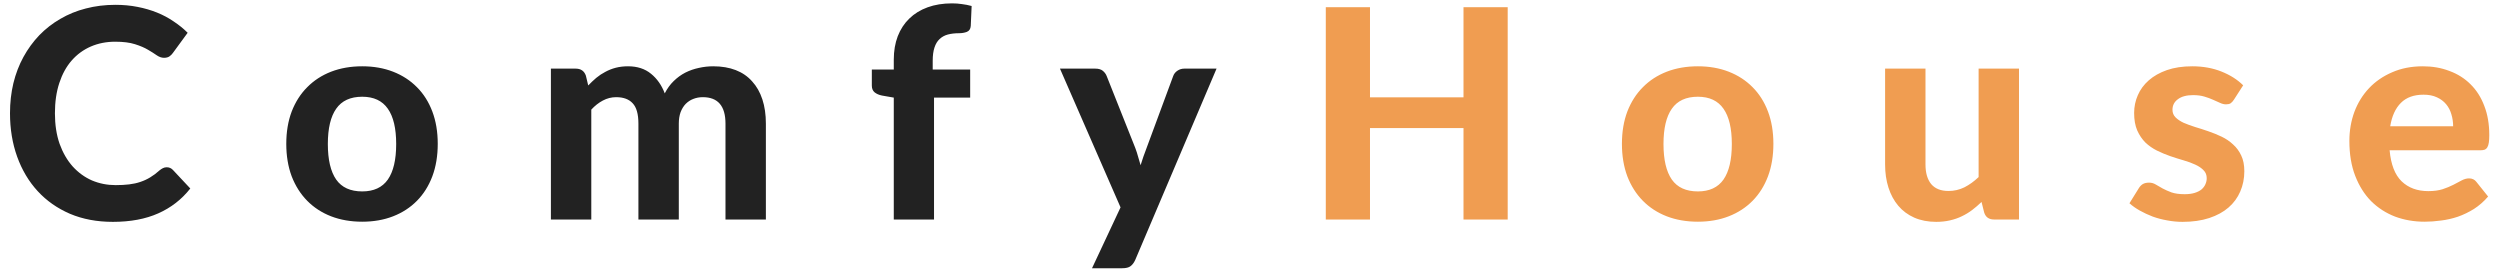
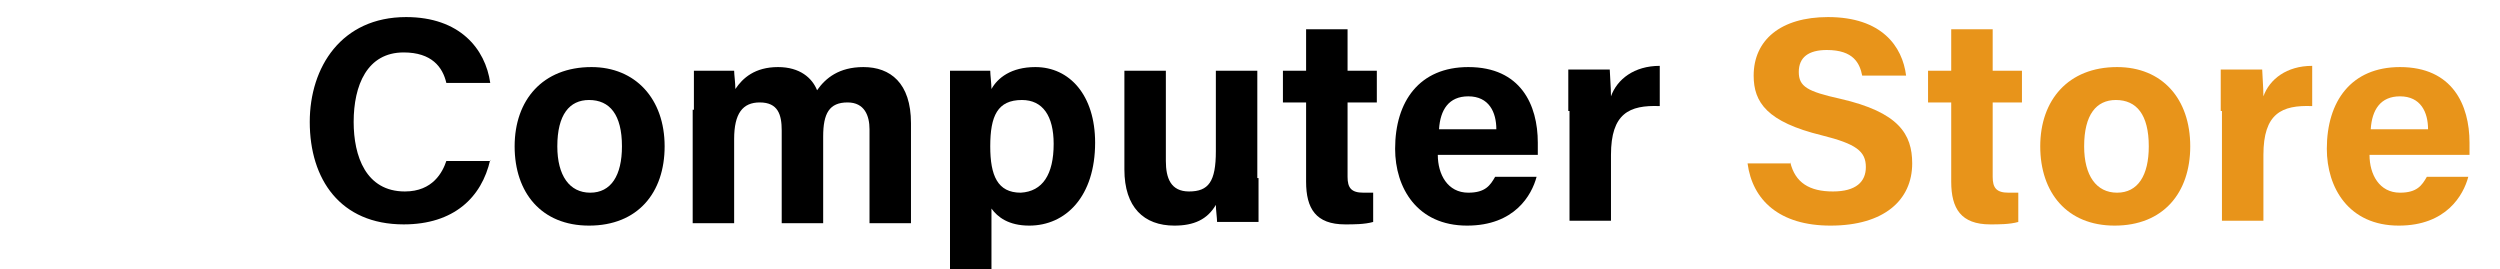
- <svg xmlns="http://www.w3.org/2000/svg" width="205" height="22" viewBox="0 0 205 22" fill="none">
-   <path d="M13.672 13.716C13.872 13.716 14.04 13.788 14.176 13.932L15.604 15.456C14.9 16.352 14.024 17.032 12.976 17.496C11.936 17.96 10.696 18.192 9.256 18.192C7.952 18.192 6.78 17.972 5.74 17.532C4.7 17.084 3.816 16.464 3.088 15.672C2.36 14.88 1.8 13.94 1.408 12.852C1.016 11.764 0.82 10.576 0.82 9.288C0.82 8.424 0.912 7.604 1.096 6.828C1.288 6.044 1.564 5.324 1.924 4.668C2.284 4.012 2.716 3.42 3.22 2.892C3.732 2.364 4.308 1.916 4.948 1.548C5.588 1.172 6.284 0.888 7.036 0.696C7.796 0.496 8.604 0.396 9.46 0.396C10.1 0.396 10.704 0.452 11.272 0.564C11.848 0.676 12.384 0.832 12.88 1.032C13.376 1.232 13.832 1.476 14.248 1.764C14.672 2.044 15.052 2.352 15.388 2.688L14.176 4.344C14.104 4.448 14.012 4.54 13.9 4.62C13.788 4.7 13.636 4.74 13.444 4.74C13.252 4.74 13.056 4.672 12.856 4.536C12.664 4.4 12.424 4.248 12.136 4.08C11.856 3.912 11.5 3.76 11.068 3.624C10.644 3.488 10.104 3.42 9.448 3.42C8.72 3.42 8.052 3.552 7.444 3.816C6.836 4.08 6.312 4.464 5.872 4.968C5.44 5.464 5.104 6.076 4.864 6.804C4.624 7.532 4.504 8.36 4.504 9.288C4.504 10.224 4.632 11.06 4.888 11.796C5.152 12.524 5.508 13.14 5.956 13.644C6.412 14.148 6.94 14.532 7.54 14.796C8.148 15.052 8.796 15.18 9.484 15.18C9.892 15.18 10.26 15.16 10.588 15.12C10.924 15.08 11.232 15.012 11.512 14.916C11.8 14.82 12.068 14.696 12.316 14.544C12.572 14.392 12.828 14.2 13.084 13.968C13.172 13.896 13.264 13.836 13.36 13.788C13.456 13.74 13.56 13.716 13.672 13.716ZM29.703 5.436C30.631 5.436 31.475 5.584 32.235 5.88C32.995 6.176 33.647 6.6 34.191 7.152C34.735 7.696 35.155 8.36 35.451 9.144C35.747 9.928 35.895 10.812 35.895 11.796C35.895 12.78 35.747 13.668 35.451 14.46C35.155 15.244 34.735 15.912 34.191 16.464C33.647 17.016 32.995 17.44 32.235 17.736C31.475 18.032 30.631 18.18 29.703 18.18C28.767 18.18 27.915 18.032 27.147 17.736C26.387 17.44 25.735 17.016 25.191 16.464C24.647 15.912 24.223 15.244 23.919 14.46C23.623 13.668 23.475 12.78 23.475 11.796C23.475 10.812 23.623 9.928 23.919 9.144C24.223 8.36 24.647 7.696 25.191 7.152C25.735 6.6 26.387 6.176 27.147 5.88C27.915 5.584 28.767 5.436 29.703 5.436ZM29.703 15.696C30.647 15.696 31.347 15.372 31.803 14.724C32.259 14.068 32.487 13.096 32.487 11.808C32.487 10.528 32.259 9.564 31.803 8.916C31.347 8.26 30.647 7.932 29.703 7.932C28.735 7.932 28.023 8.26 27.567 8.916C27.111 9.564 26.883 10.528 26.883 11.808C26.883 13.096 27.111 14.068 27.567 14.724C28.023 15.372 28.735 15.696 29.703 15.696ZM45.174 18V5.628H47.214C47.63 5.628 47.906 5.82 48.042 6.204L48.234 7.008C48.45 6.784 48.67 6.576 48.894 6.384C49.126 6.192 49.374 6.028 49.638 5.892C49.902 5.748 50.186 5.636 50.49 5.556C50.802 5.476 51.138 5.436 51.498 5.436C52.258 5.436 52.886 5.64 53.382 6.048C53.878 6.448 54.254 6.984 54.51 7.656C54.71 7.264 54.954 6.928 55.242 6.648C55.538 6.36 55.858 6.128 56.202 5.952C56.554 5.776 56.922 5.648 57.306 5.568C57.698 5.48 58.09 5.436 58.482 5.436C59.178 5.436 59.794 5.54 60.33 5.748C60.866 5.956 61.314 6.264 61.674 6.672C62.042 7.072 62.322 7.564 62.514 8.148C62.706 8.732 62.802 9.396 62.802 10.14V18H59.49V10.14C59.49 8.692 58.87 7.968 57.63 7.968C57.35 7.968 57.09 8.016 56.85 8.112C56.618 8.2 56.41 8.336 56.226 8.52C56.05 8.704 55.91 8.932 55.806 9.204C55.71 9.476 55.662 9.788 55.662 10.14V18H52.35V10.14C52.35 9.356 52.194 8.8 51.882 8.472C51.578 8.136 51.126 7.968 50.526 7.968C50.142 7.968 49.778 8.06 49.434 8.244C49.098 8.42 48.782 8.668 48.486 8.988V18H45.174ZM73.29 18V8.004L72.33 7.836C72.082 7.788 71.878 7.7 71.718 7.572C71.566 7.444 71.49 7.26 71.49 7.02V5.7H73.29V4.884C73.29 4.18 73.398 3.544 73.614 2.976C73.838 2.4 74.154 1.916 74.562 1.524C74.97 1.124 75.47 0.816 76.062 0.6C76.654 0.384 77.322 0.276 78.066 0.276C78.354 0.276 78.626 0.296 78.882 0.336C79.146 0.368 79.41 0.42 79.674 0.492L79.602 2.124C79.586 2.372 79.478 2.536 79.278 2.616C79.086 2.688 78.87 2.724 78.63 2.724C78.294 2.724 77.99 2.76 77.718 2.832C77.454 2.904 77.23 3.028 77.046 3.204C76.862 3.372 76.722 3.604 76.626 3.9C76.53 4.188 76.482 4.548 76.482 4.98V5.7H79.554V8.004H76.59V18H73.29ZM99.757 5.628L93.085 21.324C92.981 21.548 92.853 21.716 92.701 21.828C92.557 21.94 92.325 21.996 92.005 21.996H89.545L91.885 17.004L86.917 5.628H89.821C90.085 5.628 90.289 5.688 90.433 5.808C90.577 5.928 90.681 6.068 90.745 6.228L93.097 12.144C93.185 12.376 93.261 12.612 93.325 12.852C93.397 13.084 93.465 13.316 93.529 13.548C93.673 13.076 93.837 12.604 94.021 12.132L96.205 6.228C96.269 6.052 96.385 5.908 96.553 5.796C96.721 5.684 96.905 5.628 97.105 5.628H99.757Z" fill="#222222" />
-   <path d="M123.631 0.588V18H120.007V10.5H112.339V18H108.715V0.588H112.339V7.98H120.007V0.588H123.631ZM139.226 5.436C140.154 5.436 140.998 5.584 141.758 5.88C142.518 6.176 143.17 6.6 143.714 7.152C144.258 7.696 144.678 8.36 144.974 9.144C145.27 9.928 145.418 10.812 145.418 11.796C145.418 12.78 145.27 13.668 144.974 14.46C144.678 15.244 144.258 15.912 143.714 16.464C143.17 17.016 142.518 17.44 141.758 17.736C140.998 18.032 140.154 18.18 139.226 18.18C138.29 18.18 137.438 18.032 136.67 17.736C135.91 17.44 135.258 17.016 134.714 16.464C134.17 15.912 133.746 15.244 133.442 14.46C133.146 13.668 132.998 12.78 132.998 11.796C132.998 10.812 133.146 9.928 133.442 9.144C133.746 8.36 134.17 7.696 134.714 7.152C135.258 6.6 135.91 6.176 136.67 5.88C137.438 5.584 138.29 5.436 139.226 5.436ZM139.226 15.696C140.17 15.696 140.87 15.372 141.326 14.724C141.782 14.068 142.01 13.096 142.01 11.808C142.01 10.528 141.782 9.564 141.326 8.916C140.87 8.26 140.17 7.932 139.226 7.932C138.258 7.932 137.546 8.26 137.09 8.916C136.634 9.564 136.406 10.528 136.406 11.808C136.406 13.096 136.634 14.068 137.09 14.724C137.546 15.372 138.258 15.696 139.226 15.696ZM165.558 5.628V18H163.518C163.094 18 162.822 17.808 162.702 17.424L162.486 16.56C162.238 16.8 161.982 17.02 161.718 17.22C161.454 17.42 161.17 17.592 160.866 17.736C160.57 17.88 160.246 17.992 159.894 18.072C159.55 18.152 159.174 18.192 158.766 18.192C158.094 18.192 157.494 18.076 156.966 17.844C156.446 17.612 156.01 17.288 155.658 16.872C155.306 16.456 155.038 15.96 154.854 15.384C154.67 14.808 154.578 14.176 154.578 13.488V5.628H157.89V13.488C157.89 14.176 158.046 14.712 158.358 15.096C158.678 15.472 159.15 15.66 159.774 15.66C160.238 15.66 160.674 15.56 161.082 15.36C161.49 15.152 161.878 14.872 162.246 14.52V5.628H165.558ZM183.183 8.172C183.095 8.308 183.003 8.408 182.907 8.472C182.819 8.528 182.695 8.556 182.535 8.556C182.375 8.556 182.211 8.516 182.043 8.436C181.875 8.356 181.687 8.272 181.479 8.184C181.271 8.088 181.031 8 180.759 7.92C180.495 7.84 180.187 7.8 179.835 7.8C179.299 7.8 178.883 7.912 178.587 8.136C178.291 8.352 178.143 8.64 178.143 9C178.143 9.248 178.227 9.456 178.395 9.624C178.563 9.792 178.783 9.94 179.055 10.068C179.335 10.188 179.651 10.304 180.003 10.416C180.355 10.52 180.715 10.636 181.083 10.764C181.459 10.892 181.823 11.04 182.175 11.208C182.527 11.376 182.839 11.588 183.111 11.844C183.391 12.092 183.615 12.396 183.783 12.756C183.951 13.108 184.035 13.536 184.035 14.04C184.035 14.64 183.923 15.196 183.699 15.708C183.483 16.212 183.163 16.648 182.739 17.016C182.315 17.384 181.787 17.672 181.155 17.88C180.523 18.088 179.795 18.192 178.971 18.192C178.547 18.192 178.127 18.152 177.711 18.072C177.295 18 176.899 17.896 176.523 17.76C176.147 17.616 175.795 17.452 175.467 17.268C175.139 17.084 174.855 16.884 174.615 16.668L175.383 15.432C175.471 15.288 175.579 15.176 175.707 15.096C175.843 15.016 176.015 14.976 176.223 14.976C176.423 14.976 176.607 15.028 176.775 15.132C176.943 15.228 177.131 15.336 177.339 15.456C177.547 15.568 177.791 15.676 178.071 15.78C178.359 15.876 178.715 15.924 179.139 15.924C179.459 15.924 179.735 15.888 179.967 15.816C180.199 15.744 180.387 15.648 180.531 15.528C180.675 15.4 180.779 15.26 180.843 15.108C180.915 14.948 180.951 14.784 180.951 14.616C180.951 14.344 180.863 14.124 180.687 13.956C180.519 13.78 180.295 13.628 180.015 13.5C179.743 13.372 179.427 13.256 179.067 13.152C178.707 13.048 178.339 12.932 177.963 12.804C177.595 12.676 177.231 12.524 176.871 12.348C176.519 12.172 176.203 11.952 175.923 11.688C175.651 11.416 175.427 11.084 175.251 10.692C175.083 10.3 174.999 9.824 174.999 9.264C174.999 8.752 175.099 8.268 175.299 7.812C175.499 7.348 175.799 6.94 176.199 6.588C176.599 6.236 177.095 5.956 177.687 5.748C178.287 5.54 178.979 5.436 179.763 5.436C180.643 5.436 181.443 5.58 182.163 5.868C182.883 6.156 183.475 6.532 183.939 6.996L183.183 8.172ZM201.157 10.356C201.157 10.012 201.109 9.684 201.013 9.372C200.925 9.06 200.781 8.784 200.581 8.544C200.381 8.304 200.129 8.116 199.825 7.98C199.521 7.836 199.157 7.764 198.733 7.764C197.941 7.764 197.321 7.988 196.873 8.436C196.425 8.884 196.133 9.524 195.997 10.356H201.157ZM195.949 12.324C196.053 13.484 196.381 14.332 196.933 14.868C197.493 15.404 198.221 15.672 199.117 15.672C199.573 15.672 199.965 15.62 200.293 15.516C200.629 15.404 200.921 15.284 201.169 15.156C201.425 15.02 201.653 14.9 201.853 14.796C202.061 14.684 202.265 14.628 202.465 14.628C202.721 14.628 202.921 14.724 203.065 14.916L204.025 16.116C203.673 16.524 203.285 16.864 202.861 17.136C202.437 17.4 201.997 17.612 201.541 17.772C201.085 17.924 200.625 18.028 200.161 18.084C199.697 18.148 199.249 18.18 198.817 18.18C197.953 18.18 197.145 18.04 196.393 17.76C195.649 17.472 194.997 17.052 194.437 16.5C193.885 15.94 193.449 15.248 193.129 14.424C192.809 13.6 192.649 12.644 192.649 11.556C192.649 10.716 192.785 9.924 193.057 9.18C193.337 8.436 193.737 7.788 194.257 7.236C194.777 6.684 195.409 6.248 196.153 5.928C196.897 5.6 197.737 5.436 198.673 5.436C199.465 5.436 200.193 5.564 200.857 5.82C201.529 6.068 202.105 6.432 202.585 6.912C203.073 7.392 203.449 7.984 203.713 8.688C203.985 9.384 204.121 10.18 204.121 11.076C204.121 11.324 204.109 11.528 204.085 11.688C204.061 11.848 204.021 11.976 203.965 12.072C203.909 12.168 203.833 12.236 203.737 12.276C203.641 12.308 203.517 12.324 203.365 12.324H195.949Z" fill="#F09D51" />
+ <svg xmlns="http://www.w3.org/2000/svg" version="1.1" id="Layer_1" x="0px" y="0px" viewBox="0 0 205 22" style="enable-background:new 0 0 205 22;" xml:space="preserve">
+   <style type="text/css">
+ 	.st0{fill:#E8941A;}
+ 	.st1{fill:none;}
+ </style>
+   <g>
+     <g>
+       <path d="M40.2,13.1c-0.7,3.1-3,5.3-7.1,5.3c-5.2,0-7.7-3.7-7.7-8.4c0-4.5,2.6-8.6,7.9-8.6c4.4,0,6.5,2.6,6.9,5.4h-3.6    c-0.3-1.3-1.2-2.5-3.5-2.5c-3,0-4.1,2.7-4.1,5.7c0,2.8,1,5.7,4.2,5.7c2.3,0,3.1-1.6,3.4-2.5H40.2z" />
+       <path d="M54.5,12c0,3.8-2.2,6.5-6.2,6.5c-3.9,0-6.1-2.7-6.1-6.5c0-3.8,2.3-6.5,6.3-6.5C52.1,5.5,54.5,8.1,54.5,12z M45.7,12    c0,2.4,1,3.8,2.7,3.8c1.7,0,2.6-1.4,2.6-3.8c0-2.6-1-3.8-2.7-3.8C46.7,8.2,45.7,9.4,45.7,12z" />
+       <path d="M56.9,9c0-1.1,0-2.1,0-3.2h3.3c0,0.3,0.1,1,0.1,1.5c0.6-0.9,1.6-1.8,3.5-1.8c1.8,0,2.8,0.9,3.2,1.9c0.7-1,1.8-1.9,3.8-1.9    c2.2,0,3.9,1.3,3.9,4.6v8.2h-3.4v-7.7c0-1.1-0.4-2.2-1.8-2.2c-1.5,0-2,0.9-2,2.8v7.1h-3.4v-7.6c0-1.3-0.3-2.3-1.8-2.3    c-1.4,0-2.1,0.9-2.1,3v6.9h-3.4V9z" />
+       <path d="M81.3,17.1V23h-3.4V8.8c0-1,0-2,0-3h3.3c0,0.3,0.1,1.1,0.1,1.5c0.5-0.9,1.6-1.8,3.6-1.8c2.8,0,4.9,2.3,4.9,6.2    c0,4.4-2.4,6.8-5.4,6.8C82.7,18.5,81.8,17.8,81.3,17.1z M86.4,11.8c0-2.3-0.9-3.6-2.6-3.6c-2,0-2.6,1.3-2.6,3.8    c0,2.4,0.6,3.8,2.5,3.8C85.5,15.7,86.4,14.3,86.4,11.8z" />
+       <path d="M103.2,14.6c0,1.2,0,2.5,0,3.6h-3.4c0-0.3-0.1-1-0.1-1.4c-0.7,1.2-1.8,1.7-3.4,1.7c-2.5,0-4.1-1.5-4.1-4.6V5.8h3.4v7.4    c0,1.4,0.4,2.5,1.9,2.5c1.6,0,2.2-0.8,2.2-3.3V5.8h3.4V14.6z" />
+       <path d="M105.2,5.8h1.9V2.4h3.4v3.4h2.4v2.6h-2.4v6.1c0,0.9,0.3,1.3,1.3,1.3c0.2,0,0.5,0,0.8,0v2.4c-0.7,0.2-1.6,0.2-2.3,0.2    c-2.4,0-3.2-1.3-3.2-3.5V8.4h-1.9V5.8z" />
+       <path d="M117.9,12.7c0,1.6,0.8,3.1,2.5,3.1c1.4,0,1.8-0.6,2.2-1.3h3.4c-0.4,1.5-1.8,4-5.7,4c-4.1,0-5.9-3.1-5.9-6.3    c0-3.9,2-6.7,6-6.7c4.3,0,5.7,3.1,5.7,6.2c0,0.4,0,0.7,0,1H117.9z M122.7,10.6c0-1.4-0.6-2.7-2.3-2.7c-1.6,0-2.3,1.1-2.4,2.7    H122.7z" />
+       <path d="M128.6,9.1c0-1.2,0-2.3,0-3.4h3.4c0,0.3,0.1,1.5,0.1,2.2c0.5-1.4,1.9-2.5,4-2.5v3.3c-2.5-0.1-4,0.6-4,4v5.4h-3.4V9.1z" />
+       <path class="st0" d="M146.8,13.3c0.4,1.7,1.6,2.4,3.5,2.4c1.9,0,2.7-0.8,2.7-2c0-1.3-0.8-1.9-3.6-2.6c-4.5-1.1-5.6-2.7-5.6-4.9    c0-2.9,2.2-4.8,6.1-4.8c4.4,0,6.1,2.4,6.4,4.8h-3.6c-0.2-1-0.7-2.1-2.9-2.1c-1.5,0-2.3,0.6-2.3,1.8c0,1.2,0.7,1.6,3.4,2.2    c4.8,1.1,5.9,2.9,5.9,5.3c0,3-2.3,5.1-6.7,5.1c-4.2,0-6.4-2.1-6.8-5.1H146.8z" />
+       <path class="st0" d="M158.1,5.8h1.9V2.4h3.4v3.4h2.4v2.6h-2.4v6.1c0,0.9,0.3,1.3,1.3,1.3c0.2,0,0.5,0,0.8,0v2.4    c-0.7,0.2-1.6,0.2-2.3,0.2c-2.4,0-3.2-1.3-3.2-3.5V8.4h-1.9V5.8z" />
+       <path class="st0" d="M179.6,12c0,3.8-2.2,6.5-6.2,6.5c-3.9,0-6.1-2.7-6.1-6.5c0-3.8,2.3-6.5,6.3-6.5C177.3,5.5,179.6,8.1,179.6,12    z M170.9,12c0,2.4,1,3.8,2.7,3.8c1.7,0,2.6-1.4,2.6-3.8c0-2.6-1-3.8-2.7-3.8C171.9,8.2,170.9,9.4,170.9,12z" />
+       <path class="st0" d="M182.1,9.1c0-1.2,0-2.3,0-3.4h3.4c0,0.3,0.1,1.5,0.1,2.2c0.5-1.4,1.9-2.5,4-2.5v3.3c-2.5-0.1-4,0.6-4,4v5.4    h-3.4V9.1z" />
+       <path class="st0" d="M194.3,12.7c0,1.6,0.8,3.1,2.5,3.1c1.4,0,1.8-0.6,2.2-1.3h3.4c-0.4,1.5-1.8,4-5.7,4c-4.1,0-5.9-3.1-5.9-6.3    c0-3.9,2-6.7,6-6.7c4.3,0,5.7,3.1,5.7,6.2c0,0.4,0,0.7,0,1H194.3z M199.1,10.6c0-1.4-0.6-2.7-2.3-2.7c-1.6,0-2.3,1.1-2.4,2.7    H199.1z" />
+     </g>
+   </g>
+   <rect x="23" y="13" class="st1" width="10.2" height="0.6" />
+   <g>
+     <g>
+       <path d="M277,68.5h3.6v13.6h8.2l-0.4,2.9H277V68.5z" />
+       <path d="M302.2,78.8c0,3.8-2.2,6.5-6.2,6.5c-3.9,0-6.1-2.7-6.1-6.5c0-3.8,2.3-6.5,6.3-6.5C299.9,72.3,302.2,74.9,302.2,78.8z     M293.4,78.8c0,2.4,1,3.8,2.7,3.8c1.7,0,2.6-1.4,2.6-3.8c0-2.6-1-3.8-2.7-3.8C294.5,75,293.4,76.2,293.4,78.8z" />
+       <path d="M304.7,75.9c0-1.2,0-2.3,0-3.4h3.4c0,0.3,0.1,1.5,0.1,2.2c0.5-1.4,1.9-2.5,4-2.5v3.3c-2.5-0.1-4,0.6-4,4V85h-3.4V75.9z" />
+       <path d="M316.9,79.5c0,1.6,0.8,3.1,2.5,3.1c1.4,0,1.8-0.6,2.2-1.3h3.4c-0.4,1.5-1.8,4-5.7,4c-4.1,0-5.9-3.1-5.9-6.3    c0-3.9,2-6.7,6-6.7c4.3,0,5.7,3.1,5.7,6.2c0,0.4,0,0.7,0,1H316.9z M321.7,77.4c0-1.4-0.6-2.7-2.3-2.7c-1.6,0-2.3,1.1-2.4,2.7    H321.7z" />
+       <path d="M327.6,75.8c0-1.1,0-2.1,0-3.2h3.3c0,0.3,0.1,1,0.1,1.5c0.6-0.9,1.6-1.8,3.5-1.8c1.8,0,2.8,0.9,3.2,1.9    c0.7-1,1.8-1.9,3.8-1.9c2.2,0,3.9,1.3,3.9,4.6V85h-3.4v-7.7c0-1.1-0.4-2.2-1.8-2.2c-1.5,0-2,0.9-2,2.8V85h-3.4v-7.6    c0-1.3-0.3-2.3-1.8-2.3c-1.4,0-2.1,0.9-2.1,3V85h-3.4V75.8z" />
+       <path d="M354.4,67.5h3.4v3.1h-3.4V67.5z M354.4,72.6h3.4V85h-3.4V72.6z" />
+       <path d="M364.5,83.9v5.9H361V75.6c0-1,0-2,0-3h3.3c0,0.3,0.1,1.1,0.1,1.5c0.5-0.9,1.6-1.8,3.6-1.8c2.8,0,4.9,2.3,4.9,6.2    c0,4.4-2.4,6.8-5.4,6.8C365.9,85.3,364.9,84.6,364.5,83.9z M369.5,78.6c0-2.3-0.9-3.6-2.6-3.6c-2,0-2.6,1.3-2.6,3.8    c0,2.4,0.6,3.8,2.5,3.8C368.7,82.6,369.5,81.1,369.5,78.6z" />
+       <path d="M378,81.3c0.3,1,1.1,1.5,2.4,1.5c1.3,0,1.7-0.5,1.7-1.2c0-0.8-0.5-1.1-2.3-1.5c-4-1-4.7-2.3-4.7-4c0-1.8,1.3-3.8,5-3.8    c3.8,0,5,2.1,5.2,3.7H382c-0.1-0.5-0.4-1.3-2-1.3c-1.1,0-1.5,0.5-1.5,1.1c0,0.6,0.4,0.9,2.4,1.4c4.1,1,4.7,2.4,4.7,4.2    c0,2.1-1.6,3.9-5.4,3.9c-3.8,0-5.3-1.8-5.6-4H378z" />
+       <path d="M398.9,81.4c0,1.2,0,2.5,0,3.6h-3.4c0-0.3-0.1-1-0.1-1.4c-0.7,1.2-1.8,1.7-3.4,1.7c-2.5,0-4.1-1.5-4.1-4.6v-8.1h3.4V80    c0,1.4,0.4,2.5,1.9,2.5c1.6,0,2.2-0.8,2.2-3.3v-6.6h3.4V81.4z" />
+       <path d="M402,75.8c0-1.1,0-2.1,0-3.2h3.3c0,0.3,0.1,1,0.1,1.5c0.6-0.9,1.6-1.8,3.5-1.8c1.8,0,2.8,0.9,3.2,1.9    c0.7-1,1.8-1.9,3.8-1.9c2.2,0,3.9,1.3,3.9,4.6V85h-3.4v-7.7c0-1.1-0.4-2.2-1.8-2.2c-1.5,0-2,0.9-2,2.8V85h-3.4v-7.6    c0-1.3-0.3-2.3-1.8-2.3c-1.4,0-2.1,0.9-2.1,3V85H402V75.8z" />
+     </g>
+   </g>
</svg>
